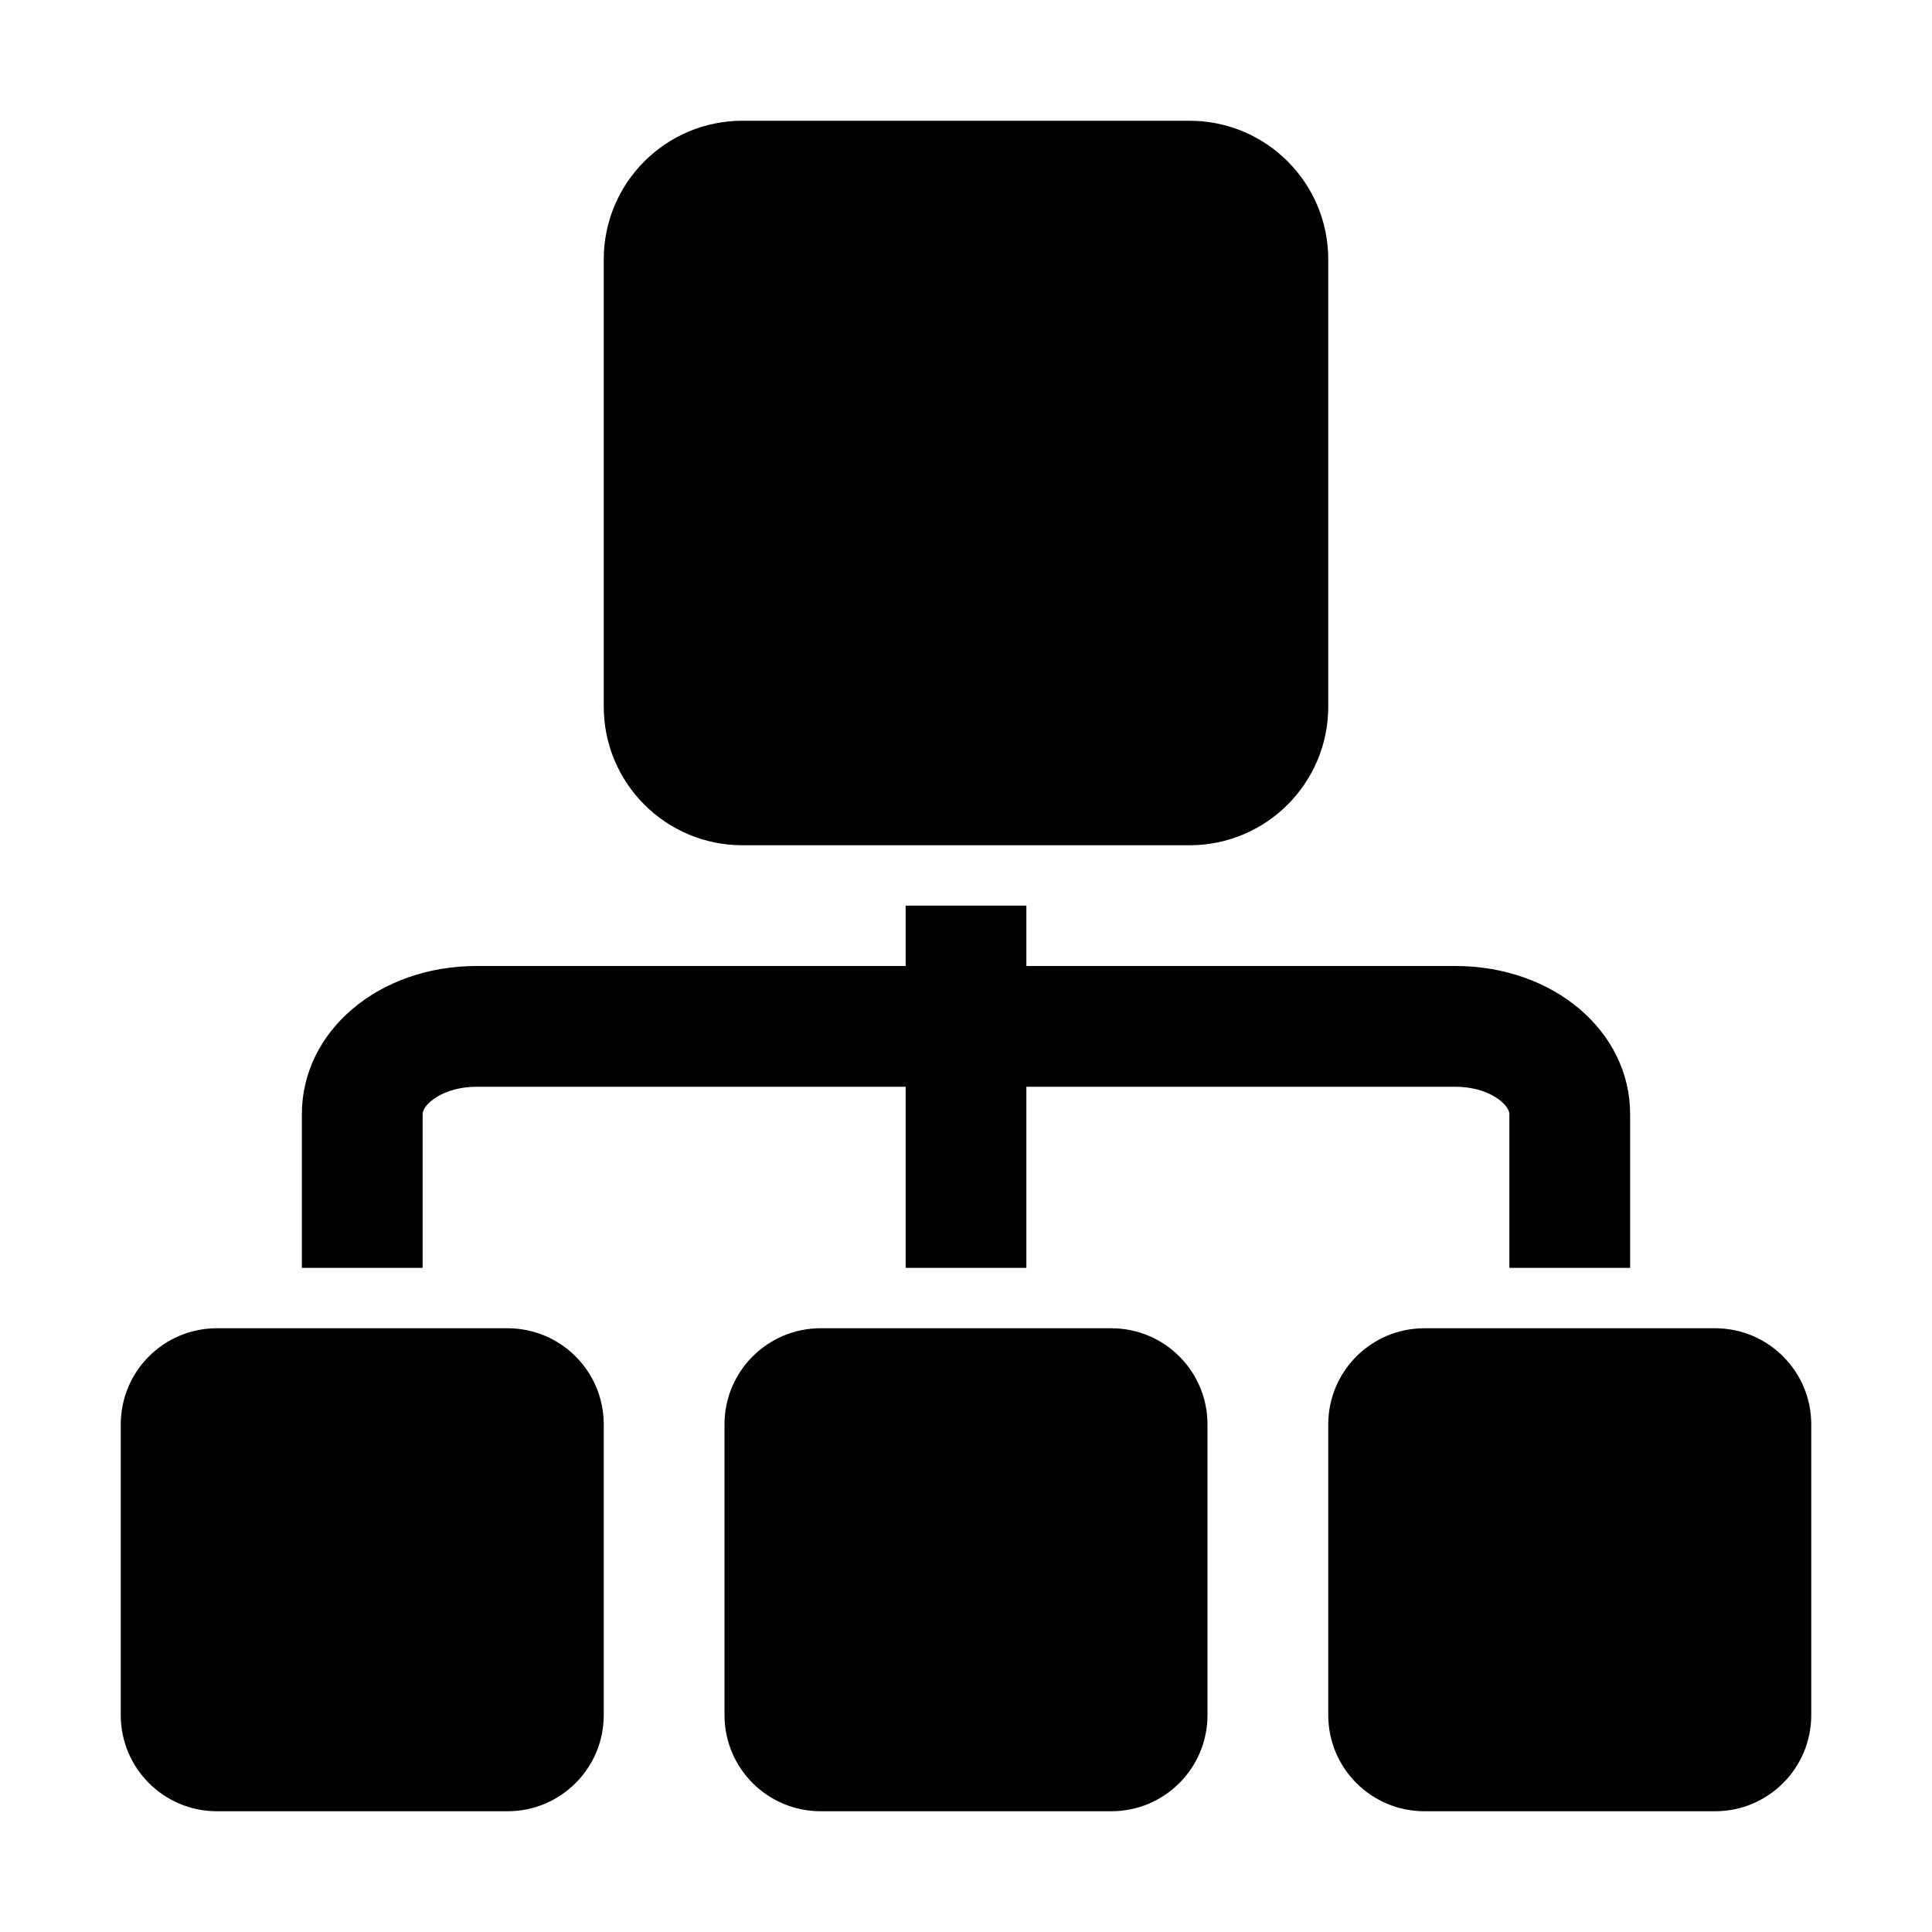
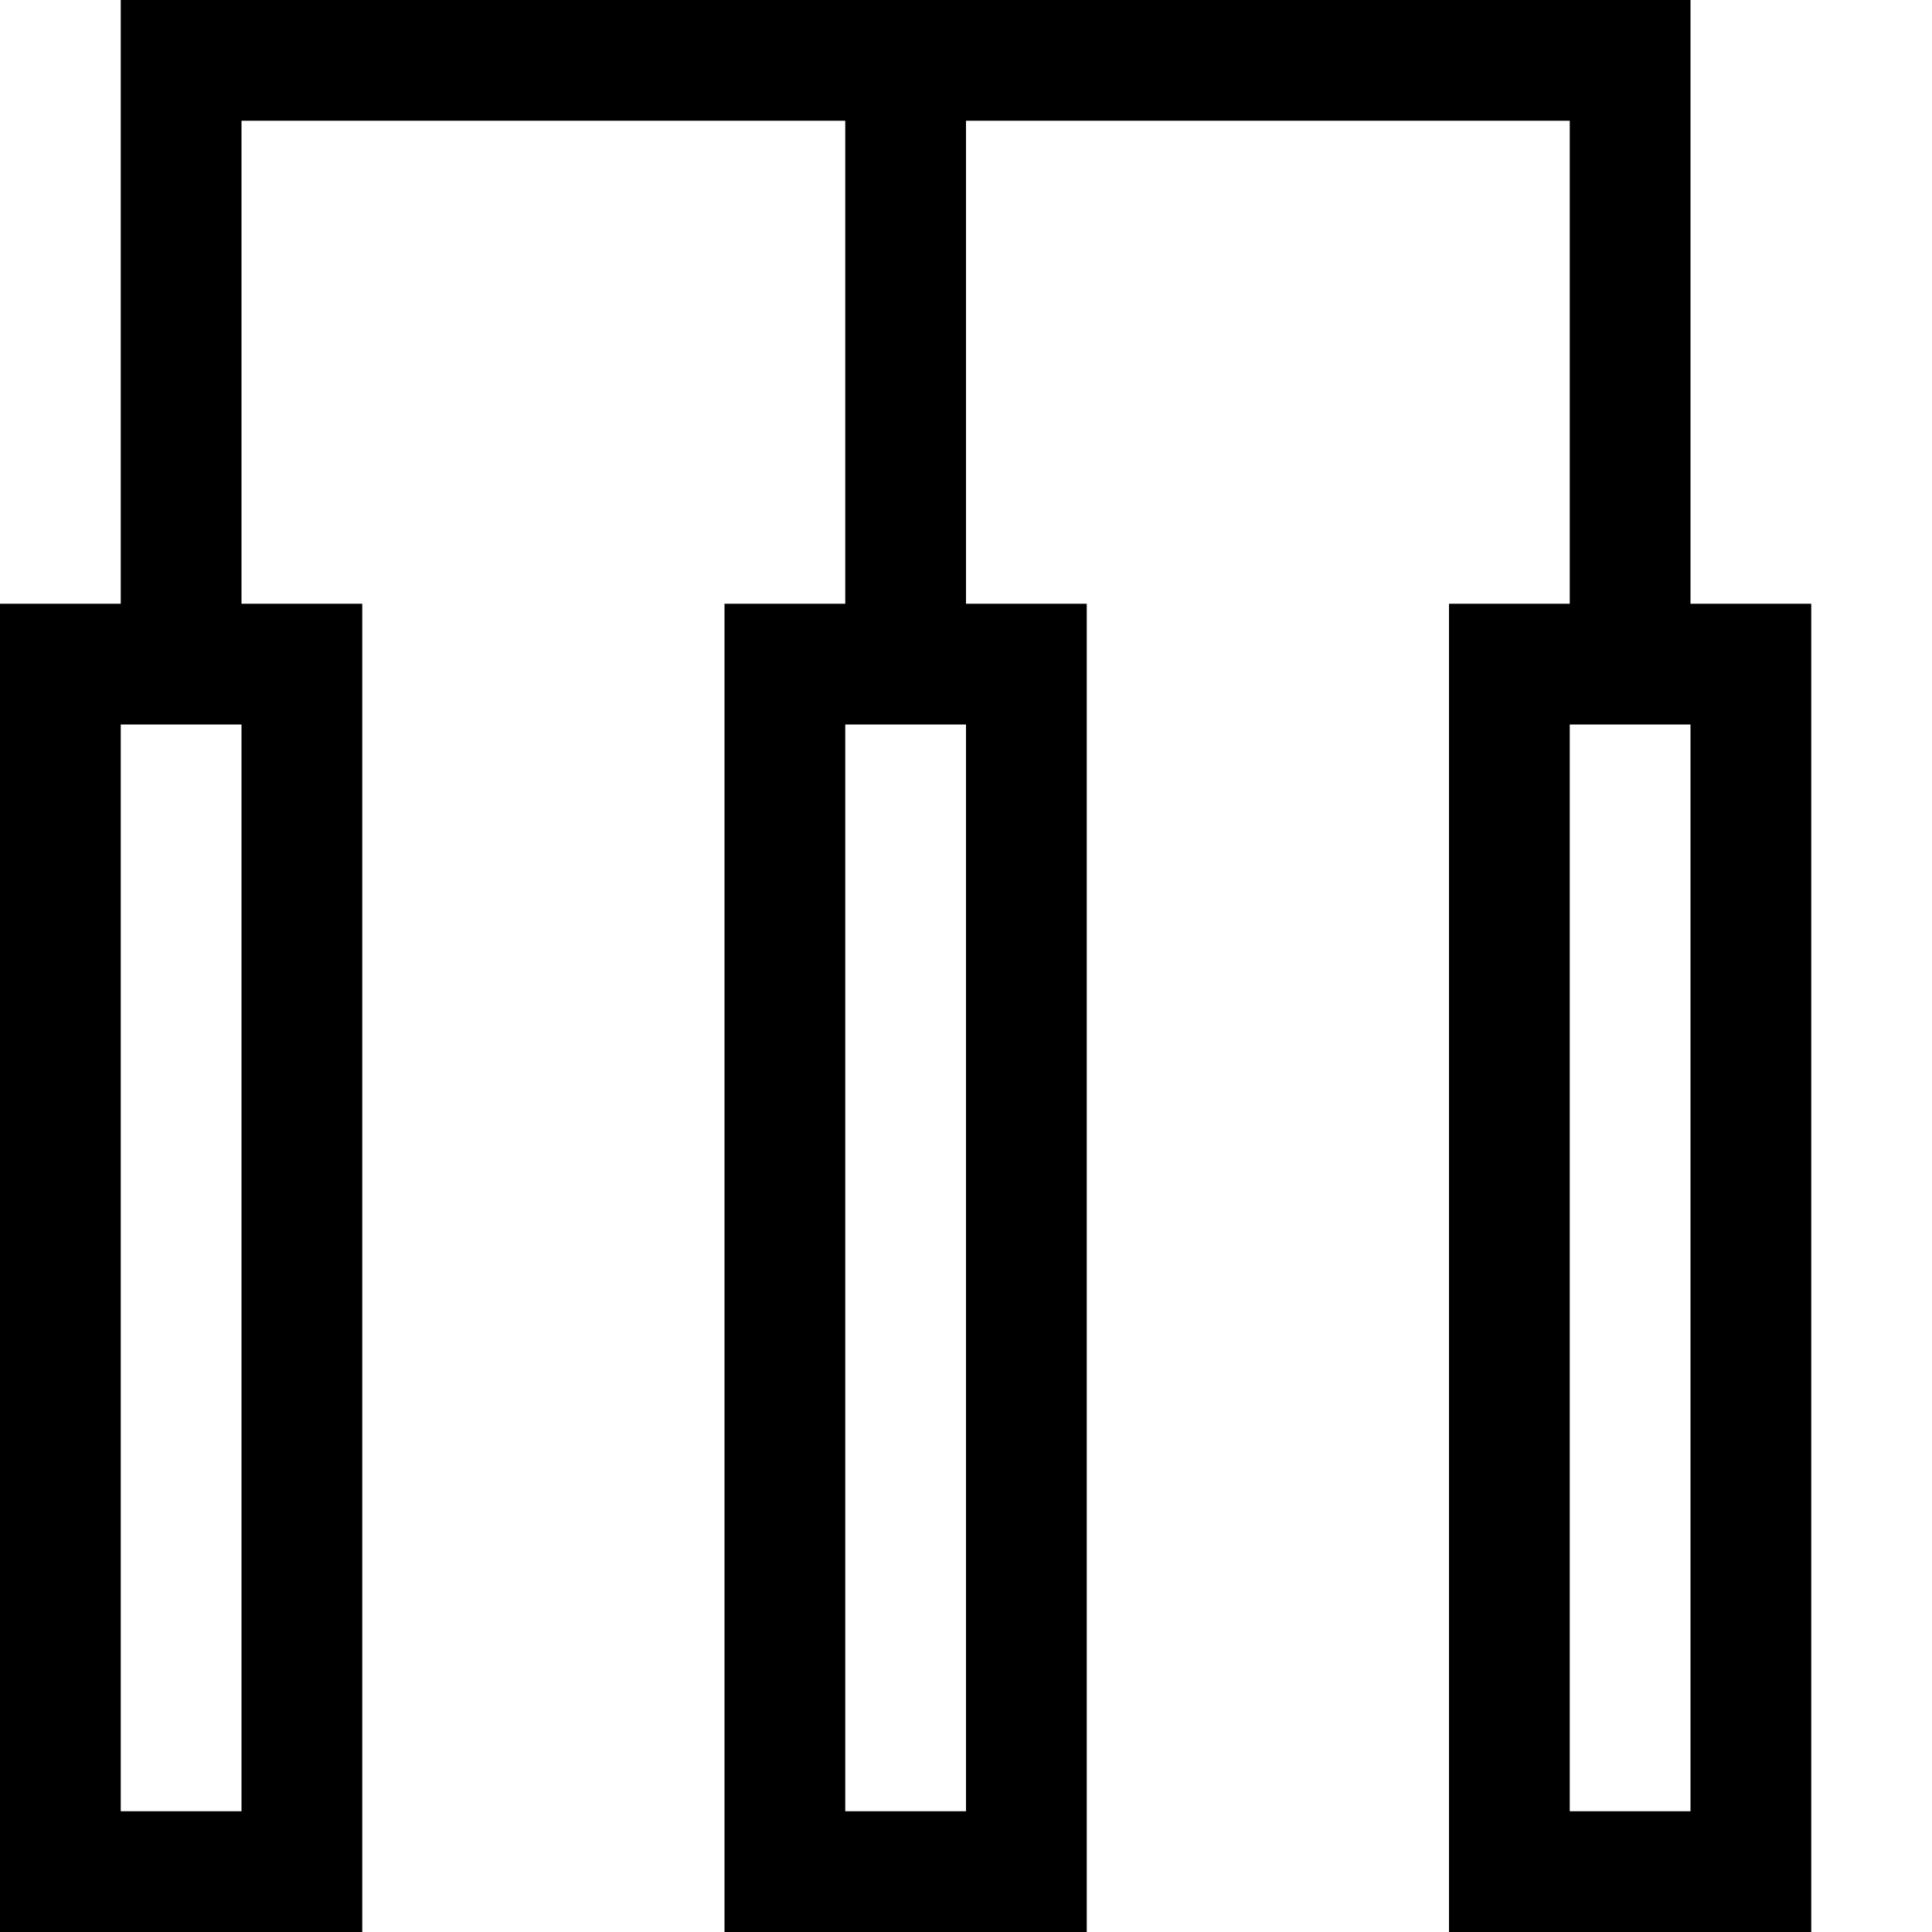
- <svg xmlns="http://www.w3.org/2000/svg" t="1557902778971" class="icon" style="" viewBox="0 0 1024 1024" version="1.1" p-id="20393" width="200" height="200">
+ <svg xmlns="http://www.w3.org/2000/svg" t="1557913303085" class="icon" style="" viewBox="0 0 1024 1024" version="1.1" p-id="17489" width="200" height="200">
  <defs>
    <style type="text/css" />
  </defs>
-   <path d="M269 704H115c-28.2 0-51 22.8-51 51v154c0 28.2 22.8 51 51 51h154c28.2 0 51-22.8 51-51V755c0-28.2-22.8-51-51-51z m640 0H755c-28.2 0-51 22.8-51 51v154c0 28.2 22.8 51 51 51h154c28.2 0 51-22.8 51-51V755c0-28.2-22.8-51-51-51z m-320 0H435c-28.2 0-51 22.8-51 51v154c0 28.2 22.8 51 51 51h154c28.2 0 51-22.8 51-51V755c0-28.2-22.8-51-51-51zM393.5 448h237c40.6 0 73.5-32.9 73.5-73.5v-237c0-40.6-32.9-73.5-73.5-73.5h-237c-40.6 0-73.5 32.9-73.5 73.5v237c0 40.6 32.9 73.5 73.5 73.5z m377.9 64H544v-32h-64v32H252.6c-51.9 0-92.6 34.5-92.6 78.5V672h64v-81.5c0-5.1 10.8-14.5 28.6-14.5H480v96h64v-96h227.4c17.7 0 28.6 9.4 28.6 14.5V672h64v-81.5c0-44-40.7-78.5-92.6-78.5z" p-id="20394" />
+   <path d="M896 320 896 0 64 0l0 320L0 320l0 704 192 0L192 320 128 320 128 64l320 0 0 256L384 320l0 704 192 0L576 320 512 320 512 64l320 0 0 256-64 0 0 704 192 0L960 320 896 320zM128 960 64 960 64 384l64 0L128 960zM512 960 448 960 448 384l64 0L512 960zM896 960l-64 0L832 384l64 0L896 960z" p-id="17490" />
</svg>
